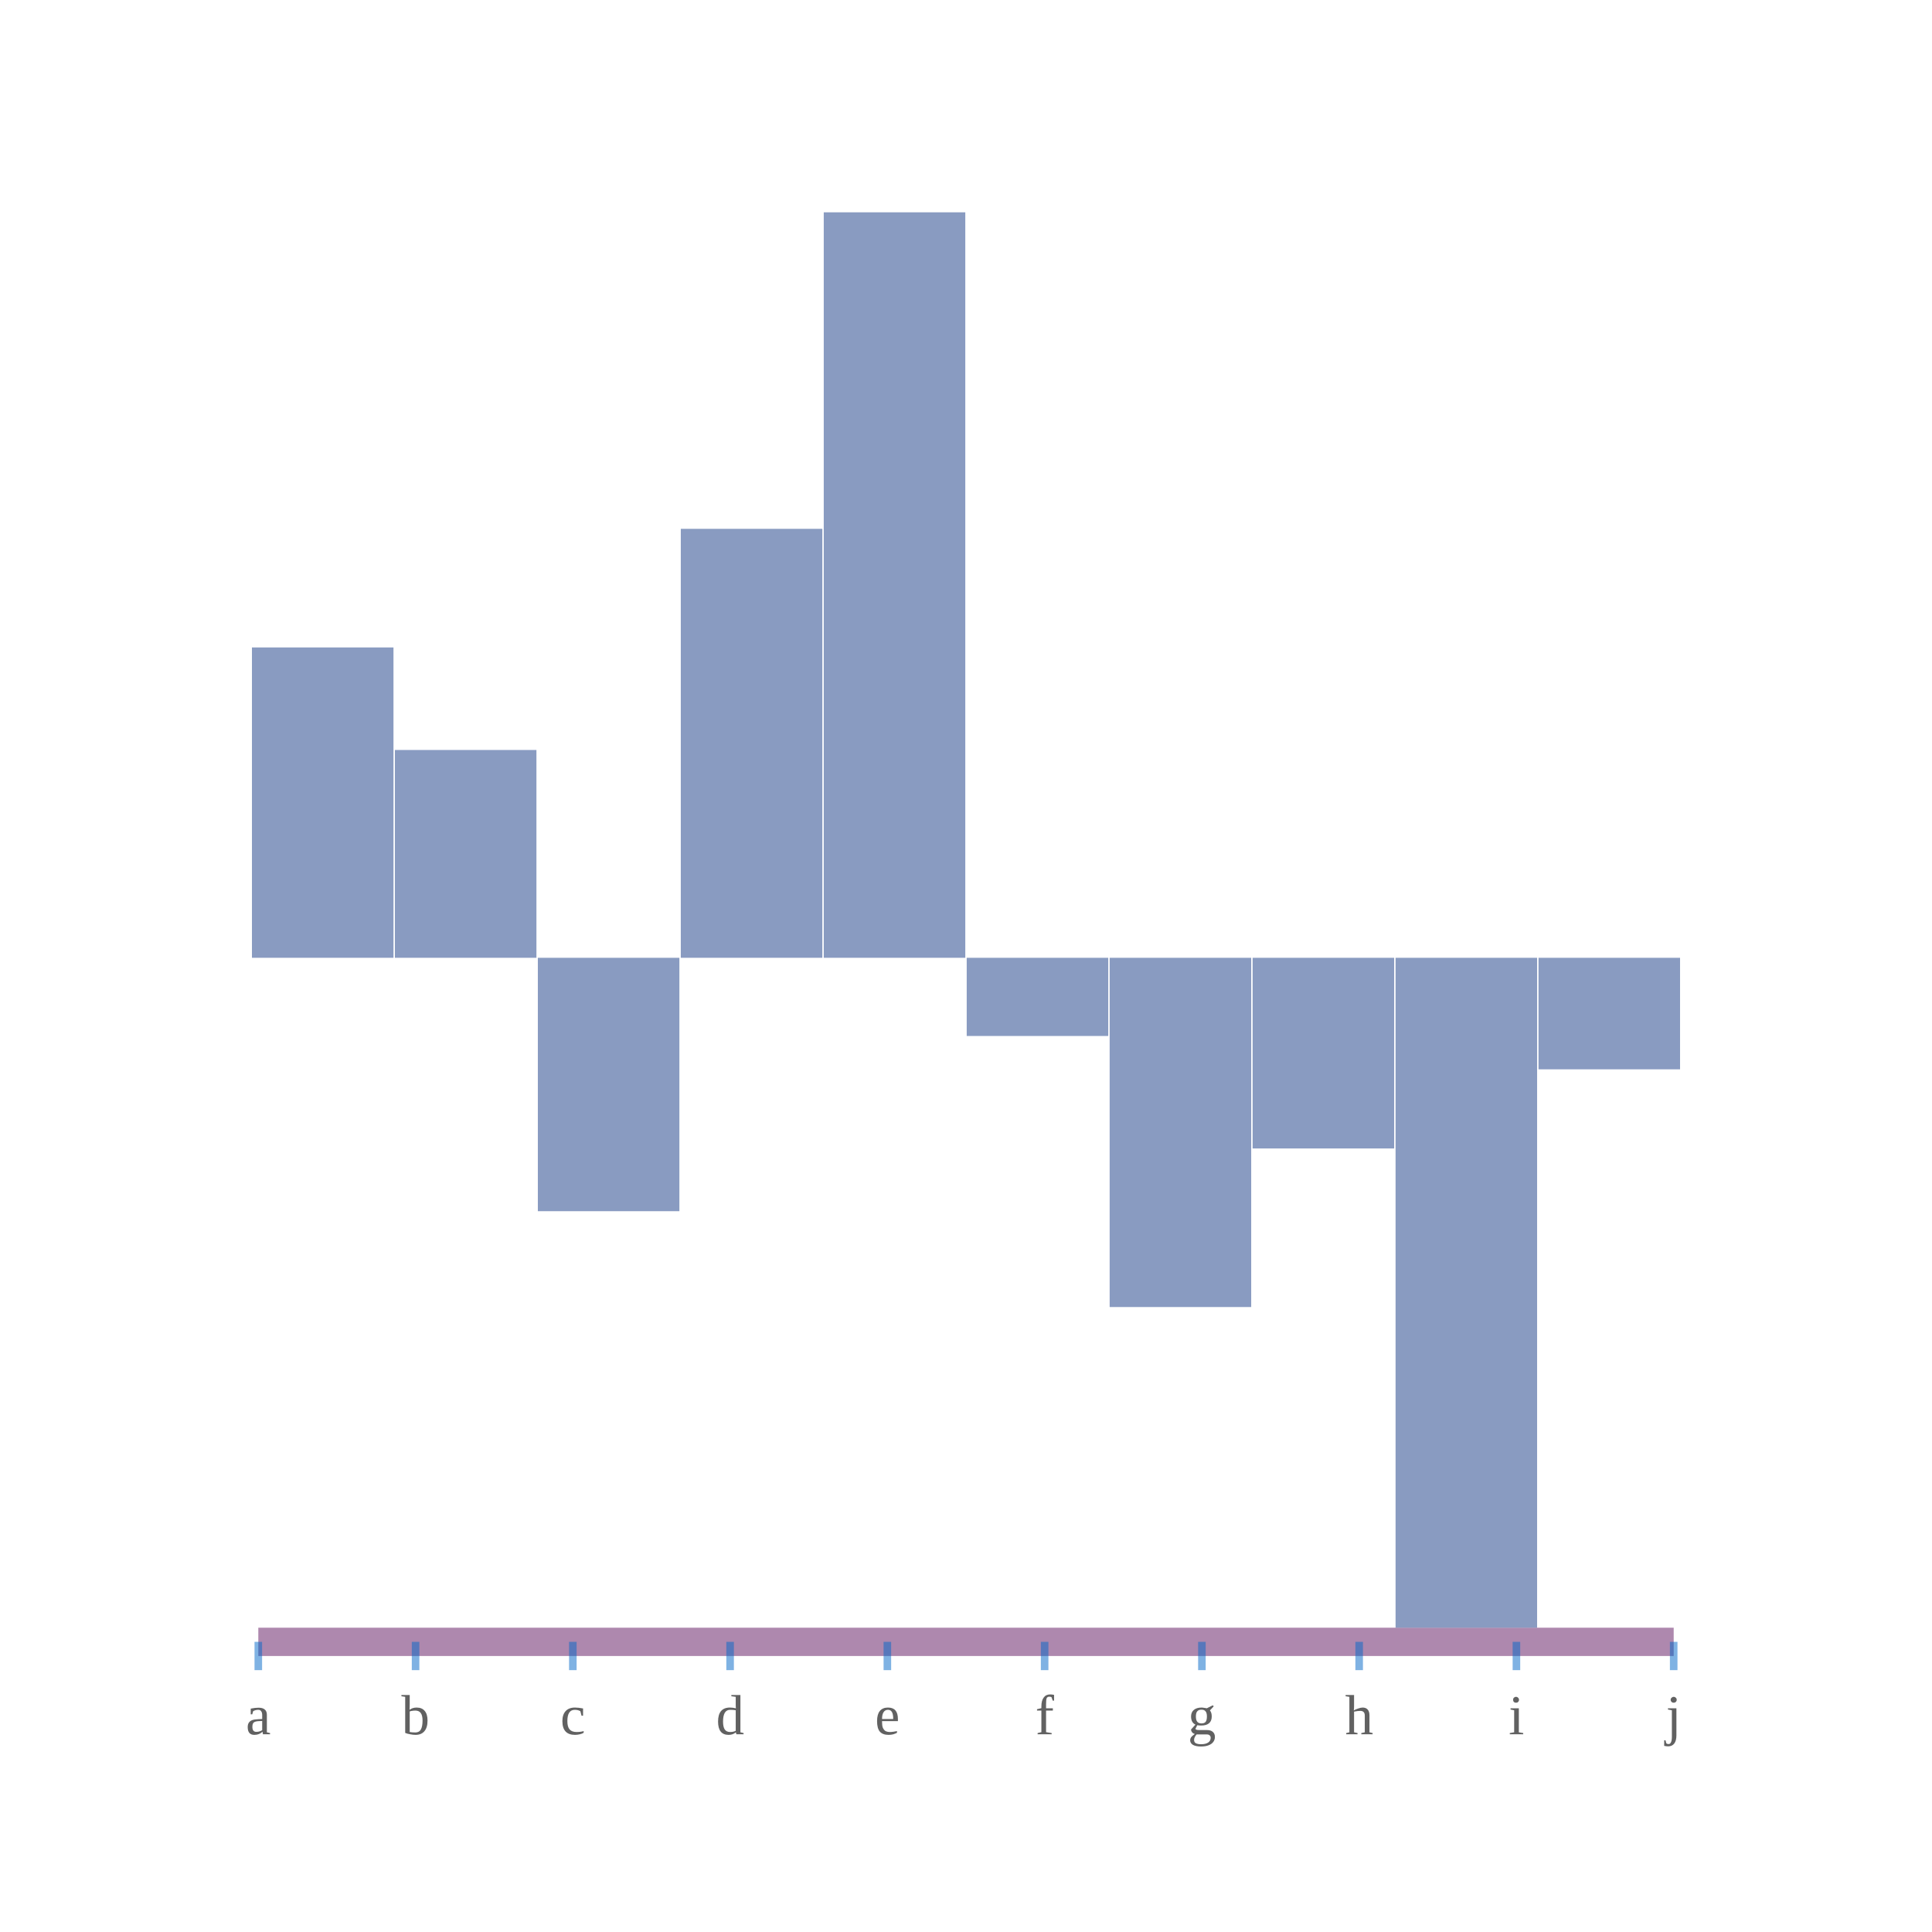
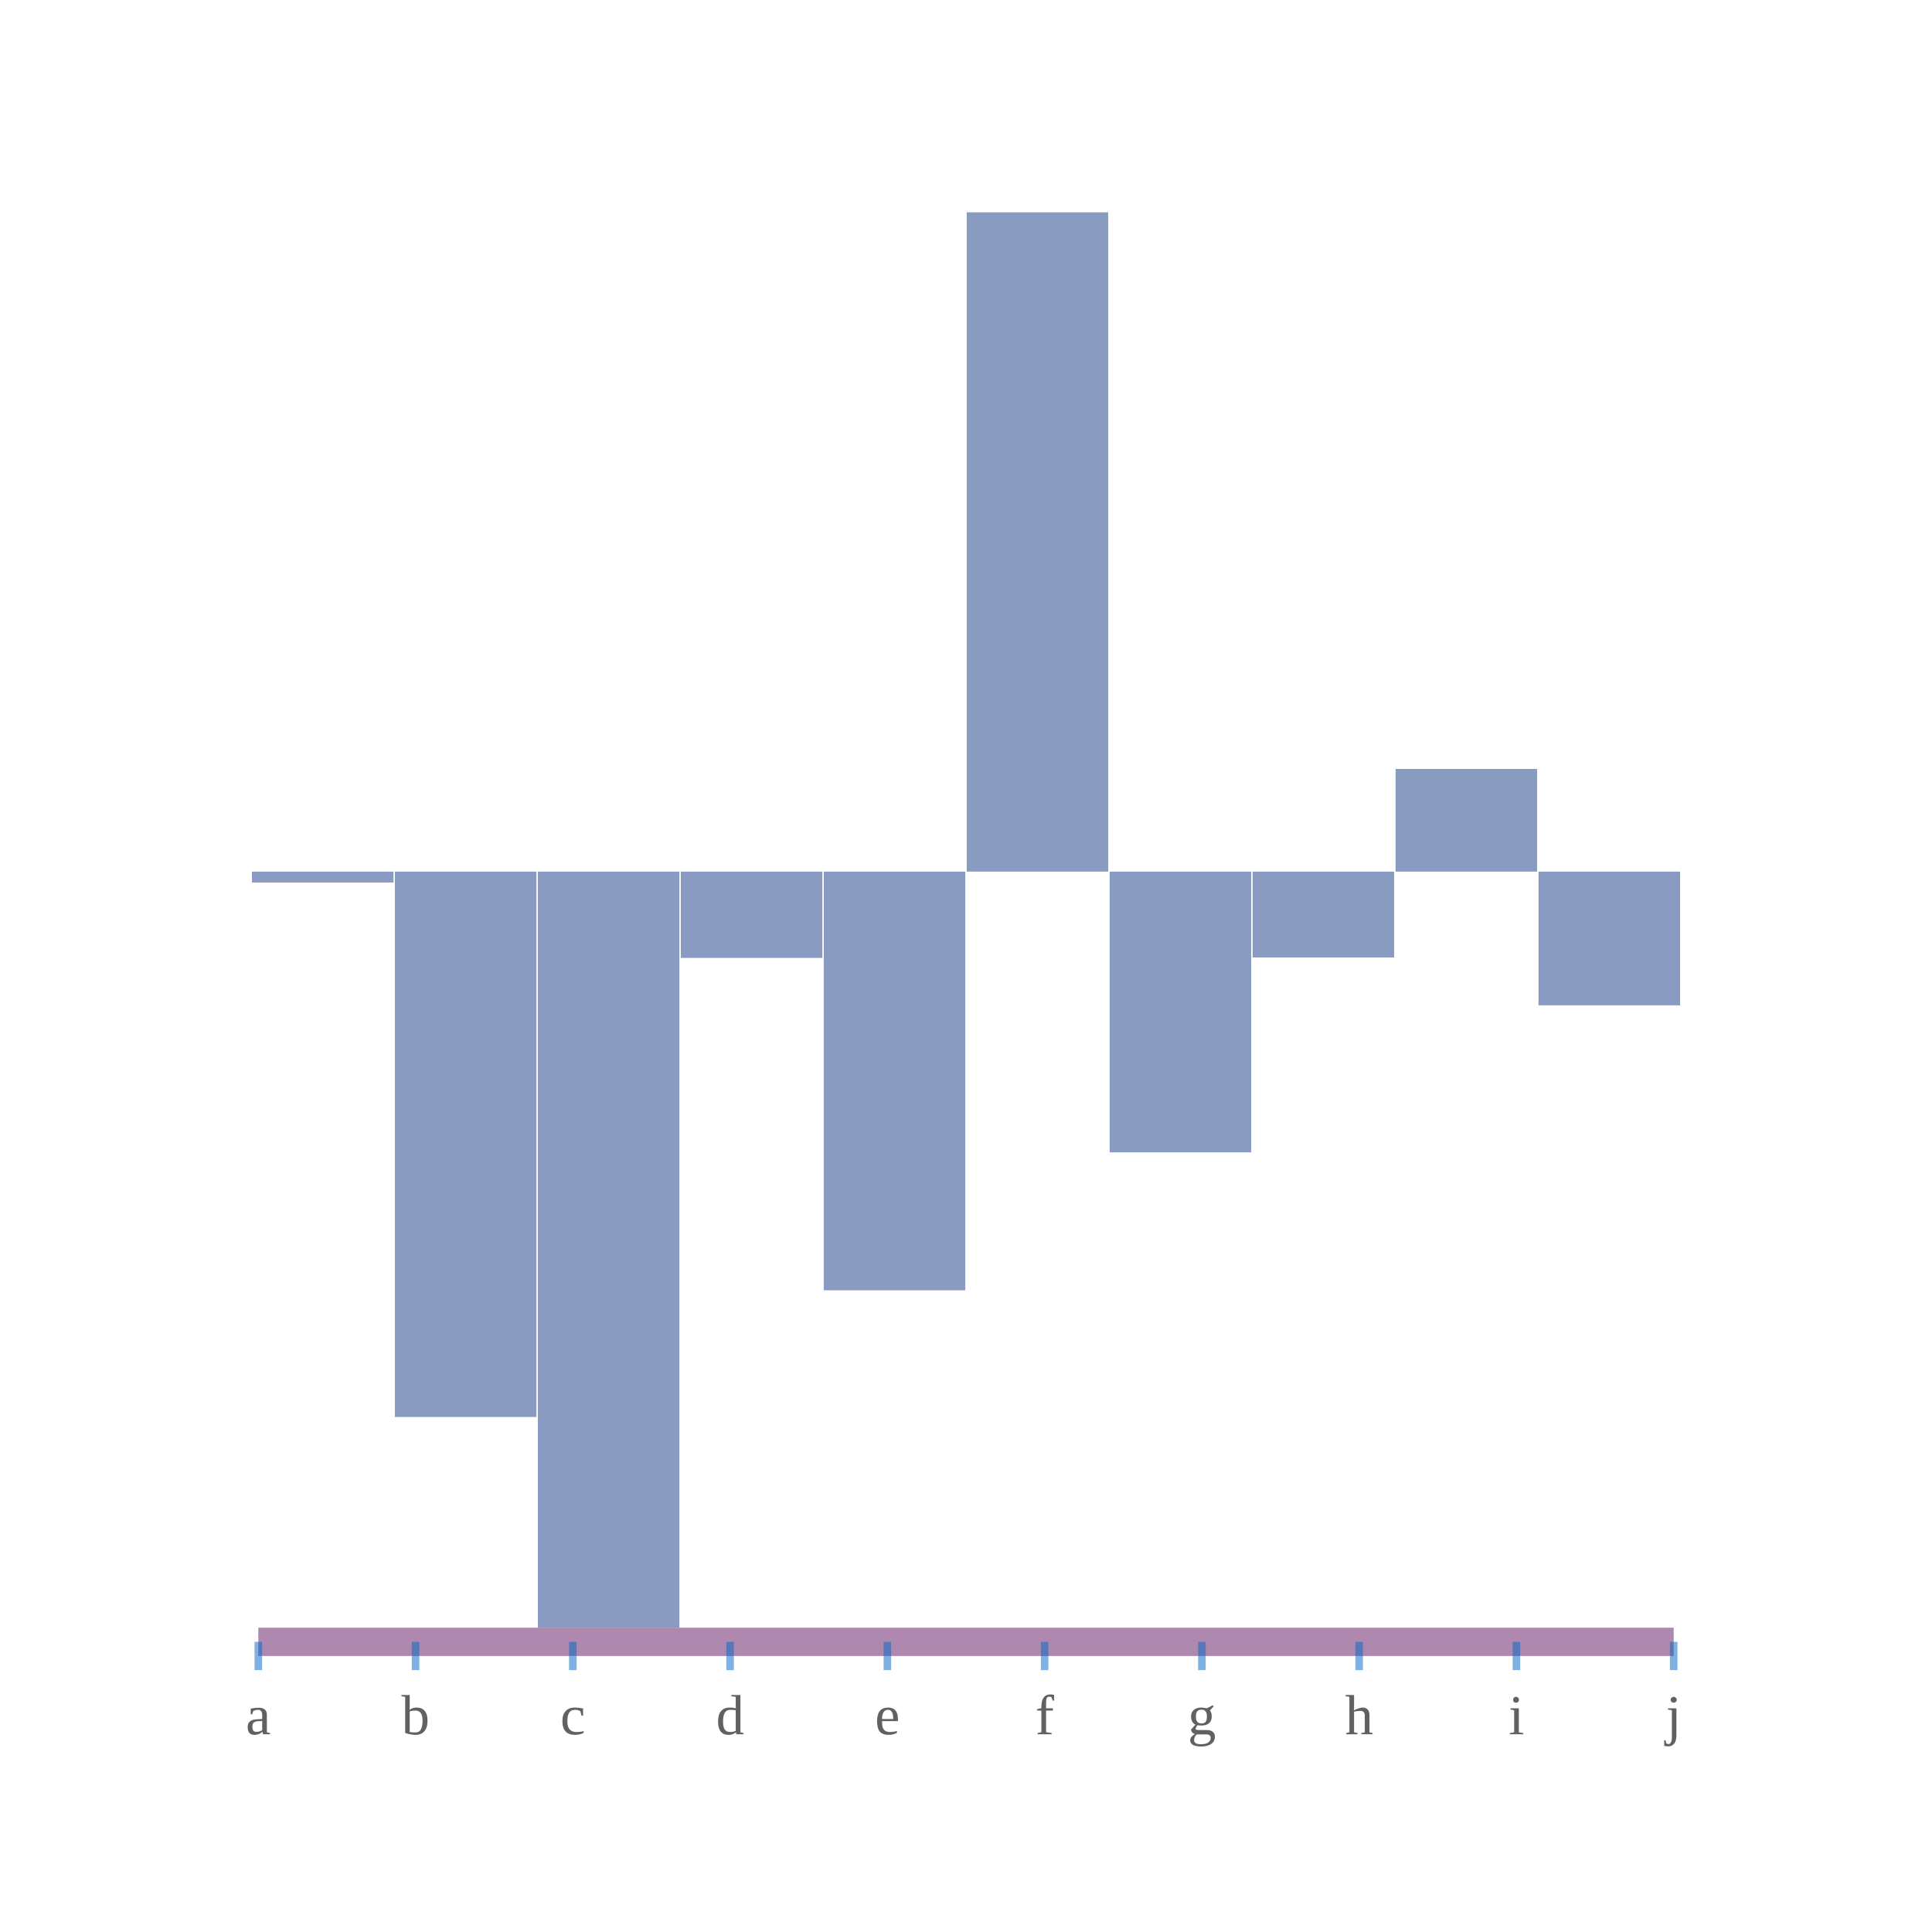
<svg xmlns="http://www.w3.org/2000/svg" height="200" stroke-opacity="1" viewBox="0 0 200 200" font-size="1" width="200" stroke="rgb(0,0,0)" version="1.1">
  <defs />
  <defs />
  <g stroke-linejoin="miter" stroke-opacity="0.0" fill-opacity="0.5" stroke="rgb(0,0,0)" stroke-width="0.0" fill="rgb(94,19,94)" stroke-linecap="butt" stroke-miterlimit="10.0">
    <path d="M 173.26,171.429 l -0,-2.93 h -146.52 l -0,2.93 Z" />
  </g>
  <defs />
  <g stroke-linejoin="miter" stroke-opacity="1.0" fill-opacity="0.7" font-size="5.861px" stroke="rgb(0,0,0)" stroke-width="0.784" fill="rgb(30,30,30)" stroke-linecap="butt" stroke-miterlimit="10.0">
    <text dominant-baseline="text-before-edge" transform="matrix(1,0,0,1,173.2601,175.8242)" stroke="none" text-anchor="middle">j</text>
  </g>
  <defs />
  <g stroke-linejoin="miter" stroke-opacity="0.5" fill-opacity="0.0" stroke="rgb(0,102,200)" stroke-width="0.784" fill="rgb(0,0,0)" stroke-linecap="butt" stroke-miterlimit="10.0">
    <path d="M 173.26,169.963 v 2.93 " />
  </g>
  <defs />
  <g stroke-linejoin="miter" stroke-opacity="1.0" fill-opacity="0.7" font-size="5.861px" stroke="rgb(0,0,0)" stroke-width="0.784" fill="rgb(30,30,30)" stroke-linecap="butt" stroke-miterlimit="10.0">
    <text dominant-baseline="text-before-edge" transform="matrix(1,0,0,1,156.9801,175.8242)" stroke="none" text-anchor="middle">i</text>
  </g>
  <defs />
  <g stroke-linejoin="miter" stroke-opacity="0.5" fill-opacity="0.0" stroke="rgb(0,102,200)" stroke-width="0.784" fill="rgb(0,0,0)" stroke-linecap="butt" stroke-miterlimit="10.0">
    <path d="M 156.98,169.963 v 2.93 " />
  </g>
  <defs />
  <g stroke-linejoin="miter" stroke-opacity="1.0" fill-opacity="0.7" font-size="5.861px" stroke="rgb(0,0,0)" stroke-width="0.784" fill="rgb(30,30,30)" stroke-linecap="butt" stroke-miterlimit="10.0">
    <text dominant-baseline="text-before-edge" transform="matrix(1,0,0,1,140.7,175.8242)" stroke="none" text-anchor="middle">h</text>
  </g>
  <defs />
  <g stroke-linejoin="miter" stroke-opacity="0.5" fill-opacity="0.0" stroke="rgb(0,102,200)" stroke-width="0.784" fill="rgb(0,0,0)" stroke-linecap="butt" stroke-miterlimit="10.0">
    <path d="M 140.7,169.963 v 2.93 " />
  </g>
  <defs />
  <g stroke-linejoin="miter" stroke-opacity="1.0" fill-opacity="0.7" font-size="5.861px" stroke="rgb(0,0,0)" stroke-width="0.784" fill="rgb(30,30,30)" stroke-linecap="butt" stroke-miterlimit="10.0">
    <text dominant-baseline="text-before-edge" transform="matrix(1,0,0,1,124.42,175.8242)" stroke="none" text-anchor="middle">g</text>
  </g>
  <defs />
  <g stroke-linejoin="miter" stroke-opacity="0.5" fill-opacity="0.0" stroke="rgb(0,102,200)" stroke-width="0.784" fill="rgb(0,0,0)" stroke-linecap="butt" stroke-miterlimit="10.0">
    <path d="M 124.42,169.963 v 2.93 " />
  </g>
  <defs />
  <g stroke-linejoin="miter" stroke-opacity="1.0" fill-opacity="0.7" font-size="5.861px" stroke="rgb(0,0,0)" stroke-width="0.784" fill="rgb(30,30,30)" stroke-linecap="butt" stroke-miterlimit="10.0">
    <text dominant-baseline="text-before-edge" transform="matrix(1,0,0,1,108.14,175.8242)" stroke="none" text-anchor="middle">f</text>
  </g>
  <defs />
  <g stroke-linejoin="miter" stroke-opacity="0.5" fill-opacity="0.0" stroke="rgb(0,102,200)" stroke-width="0.784" fill="rgb(0,0,0)" stroke-linecap="butt" stroke-miterlimit="10.0">
    <path d="M 108.14,169.963 v 2.93 " />
  </g>
  <defs />
  <g stroke-linejoin="miter" stroke-opacity="1.0" fill-opacity="0.7" font-size="5.861px" stroke="rgb(0,0,0)" stroke-width="0.784" fill="rgb(30,30,30)" stroke-linecap="butt" stroke-miterlimit="10.0">
    <text dominant-baseline="text-before-edge" transform="matrix(1,0,0,1,91.86,175.8242)" stroke="none" text-anchor="middle">e</text>
  </g>
  <defs />
  <g stroke-linejoin="miter" stroke-opacity="0.5" fill-opacity="0.0" stroke="rgb(0,102,200)" stroke-width="0.784" fill="rgb(0,0,0)" stroke-linecap="butt" stroke-miterlimit="10.0">
    <path d="M 91.86,169.963 v 2.93 " />
  </g>
  <defs />
  <g stroke-linejoin="miter" stroke-opacity="1.0" fill-opacity="0.7" font-size="5.861px" stroke="rgb(0,0,0)" stroke-width="0.784" fill="rgb(30,30,30)" stroke-linecap="butt" stroke-miterlimit="10.0">
    <text dominant-baseline="text-before-edge" transform="matrix(1,0,0,1,75.58,175.8242)" stroke="none" text-anchor="middle">d</text>
  </g>
  <defs />
  <g stroke-linejoin="miter" stroke-opacity="0.5" fill-opacity="0.0" stroke="rgb(0,102,200)" stroke-width="0.784" fill="rgb(0,0,0)" stroke-linecap="butt" stroke-miterlimit="10.0">
    <path d="M 75.58,169.963 v 2.93 " />
  </g>
  <defs />
  <g stroke-linejoin="miter" stroke-opacity="1.0" fill-opacity="0.7" font-size="5.861px" stroke="rgb(0,0,0)" stroke-width="0.784" fill="rgb(30,30,30)" stroke-linecap="butt" stroke-miterlimit="10.0">
    <text dominant-baseline="text-before-edge" transform="matrix(1,0,0,1,59.3,175.8242)" stroke="none" text-anchor="middle">c</text>
  </g>
  <defs />
  <g stroke-linejoin="miter" stroke-opacity="0.5" fill-opacity="0.0" stroke="rgb(0,102,200)" stroke-width="0.784" fill="rgb(0,0,0)" stroke-linecap="butt" stroke-miterlimit="10.0">
    <path d="M 59.3,169.963 v 2.93 " />
  </g>
  <defs />
  <g stroke-linejoin="miter" stroke-opacity="1.0" fill-opacity="0.7" font-size="5.861px" stroke="rgb(0,0,0)" stroke-width="0.784" fill="rgb(30,30,30)" stroke-linecap="butt" stroke-miterlimit="10.0">
    <text dominant-baseline="text-before-edge" transform="matrix(1,0,0,1,43.0199,175.8242)" stroke="none" text-anchor="middle">b</text>
  </g>
  <defs />
  <g stroke-linejoin="miter" stroke-opacity="0.5" fill-opacity="0.0" stroke="rgb(0,102,200)" stroke-width="0.784" fill="rgb(0,0,0)" stroke-linecap="butt" stroke-miterlimit="10.0">
    <path d="M 43.02,169.963 v 2.93 " />
  </g>
  <defs />
  <g stroke-linejoin="miter" stroke-opacity="1.0" fill-opacity="0.7" font-size="5.861px" stroke="rgb(0,0,0)" stroke-width="0.784" fill="rgb(30,30,30)" stroke-linecap="butt" stroke-miterlimit="10.0">
    <text dominant-baseline="text-before-edge" transform="matrix(1,0,0,1,26.7399,175.8242)" stroke="none" text-anchor="middle">a</text>
  </g>
  <defs />
  <g stroke-linejoin="miter" stroke-opacity="0.5" fill-opacity="0.0" stroke="rgb(0,102,200)" stroke-width="0.784" fill="rgb(0,0,0)" stroke-linecap="butt" stroke-miterlimit="10.0">
    <path d="M 26.74,169.963 v 2.93 " />
  </g>
  <defs />
  <g stroke-linejoin="miter" stroke-opacity="0.0" fill-opacity="0.6" stroke="rgb(0,0,0)" stroke-width="0.0" fill="rgb(59,89,152)" stroke-linecap="butt" stroke-miterlimit="10.0">
-     <path d="M 173.919,99.151 l -0,11.545 h -14.652 l -0,-11.545 Z" />
+     <path d="M 173.919,90.229 l -0,13.844 h -14.652 l -0,-13.844 Z" />
  </g>
  <defs />
  <g stroke-linejoin="miter" stroke-opacity="0.0" fill-opacity="0.6" stroke="rgb(0,0,0)" stroke-width="0.0" fill="rgb(59,89,152)" stroke-linecap="butt" stroke-miterlimit="10.0">
-     <path d="M 159.121,99.151 l -0,69.347 h -14.652 l -0,-69.347 Z" />
+     <path d="M 159.121,90.229 l -0,-10.63 h -14.652 l -0,10.63 Z" />
  </g>
  <defs />
  <g stroke-linejoin="miter" stroke-opacity="0.0" fill-opacity="0.6" stroke="rgb(0,0,0)" stroke-width="0.0" fill="rgb(59,89,152)" stroke-linecap="butt" stroke-miterlimit="10.0">
-     <path d="M 144.322,99.151 l -0,19.738 h -14.652 l -0,-19.738 Z" />
+     <path d="M 144.322,90.229 l -0,8.887 h -14.652 l -0,-8.887 Z" />
  </g>
  <defs />
  <g stroke-linejoin="miter" stroke-opacity="0.0" fill-opacity="0.6" stroke="rgb(0,0,0)" stroke-width="0.0" fill="rgb(59,89,152)" stroke-linecap="butt" stroke-miterlimit="10.0">
-     <path d="M 129.524,99.151 l -0,36.153 h -14.652 l -0,-36.153 Z" />
+     <path d="M 129.524,90.229 l -0,29.062 h -14.652 l -0,-29.062 Z" />
  </g>
  <defs />
  <g stroke-linejoin="miter" stroke-opacity="0.0" fill-opacity="0.6" stroke="rgb(0,0,0)" stroke-width="0.0" fill="rgb(59,89,152)" stroke-linecap="butt" stroke-miterlimit="10.0">
-     <path d="M 114.725,99.151 l -0,8.094 h -14.652 l -0,-8.094 Z" />
+     <path d="M 114.725,90.229 l -0,-68.251 h -14.652 l -0,68.251 Z" />
  </g>
  <defs />
  <g stroke-linejoin="miter" stroke-opacity="0.0" fill-opacity="0.6" stroke="rgb(0,0,0)" stroke-width="0.0" fill="rgb(59,89,152)" stroke-linecap="butt" stroke-miterlimit="10.0">
-     <path d="M 99.927,99.151 l -0,-77.173 h -14.652 l -0,77.173 Z" />
+     <path d="M 99.927,90.229 l -0,43.339 h -14.652 l -0,-43.339 Z" />
  </g>
  <defs />
  <g stroke-linejoin="miter" stroke-opacity="0.0" fill-opacity="0.6" stroke="rgb(0,0,0)" stroke-width="0.0" fill="rgb(59,89,152)" stroke-linecap="butt" stroke-miterlimit="10.0">
-     <path d="M 85.128,99.151 l -0,-44.406 h -14.652 l -0,44.406 Z" />
+     <path d="M 85.128,90.229 l -0,8.932 h -14.652 l -0,-8.932 Z" />
  </g>
  <defs />
  <g stroke-linejoin="miter" stroke-opacity="0.0" fill-opacity="0.6" stroke="rgb(0,0,0)" stroke-width="0.0" fill="rgb(59,89,152)" stroke-linecap="butt" stroke-miterlimit="10.0">
-     <path d="M 70.33,99.151 l -0,26.231 h -14.652 l -0,-26.231 Z" />
+     <path d="M 70.33,90.229 l -0,78.269 h -14.652 l -0,-78.269 Z" />
  </g>
  <defs />
  <g stroke-linejoin="miter" stroke-opacity="0.0" fill-opacity="0.6" stroke="rgb(0,0,0)" stroke-width="0.0" fill="rgb(59,89,152)" stroke-linecap="butt" stroke-miterlimit="10.0">
-     <path d="M 55.531,99.151 l -0,-21.513 h -14.652 l -0,21.513 Z" />
+     <path d="M 55.531,90.229 l -0,56.456 h -14.652 l -0,-56.456 Z" />
  </g>
  <defs />
  <g stroke-linejoin="miter" stroke-opacity="0.0" fill-opacity="0.6" stroke="rgb(0,0,0)" stroke-width="0.0" fill="rgb(59,89,152)" stroke-linecap="butt" stroke-miterlimit="10.0">
-     <path d="M 40.733,99.151 l -0,-32.128 h -14.652 l -0,32.128 Z" />
+     <path d="M 40.733,90.229 l -0,1.128 h -14.652 l -0,-1.128 Z" />
  </g>
</svg>
